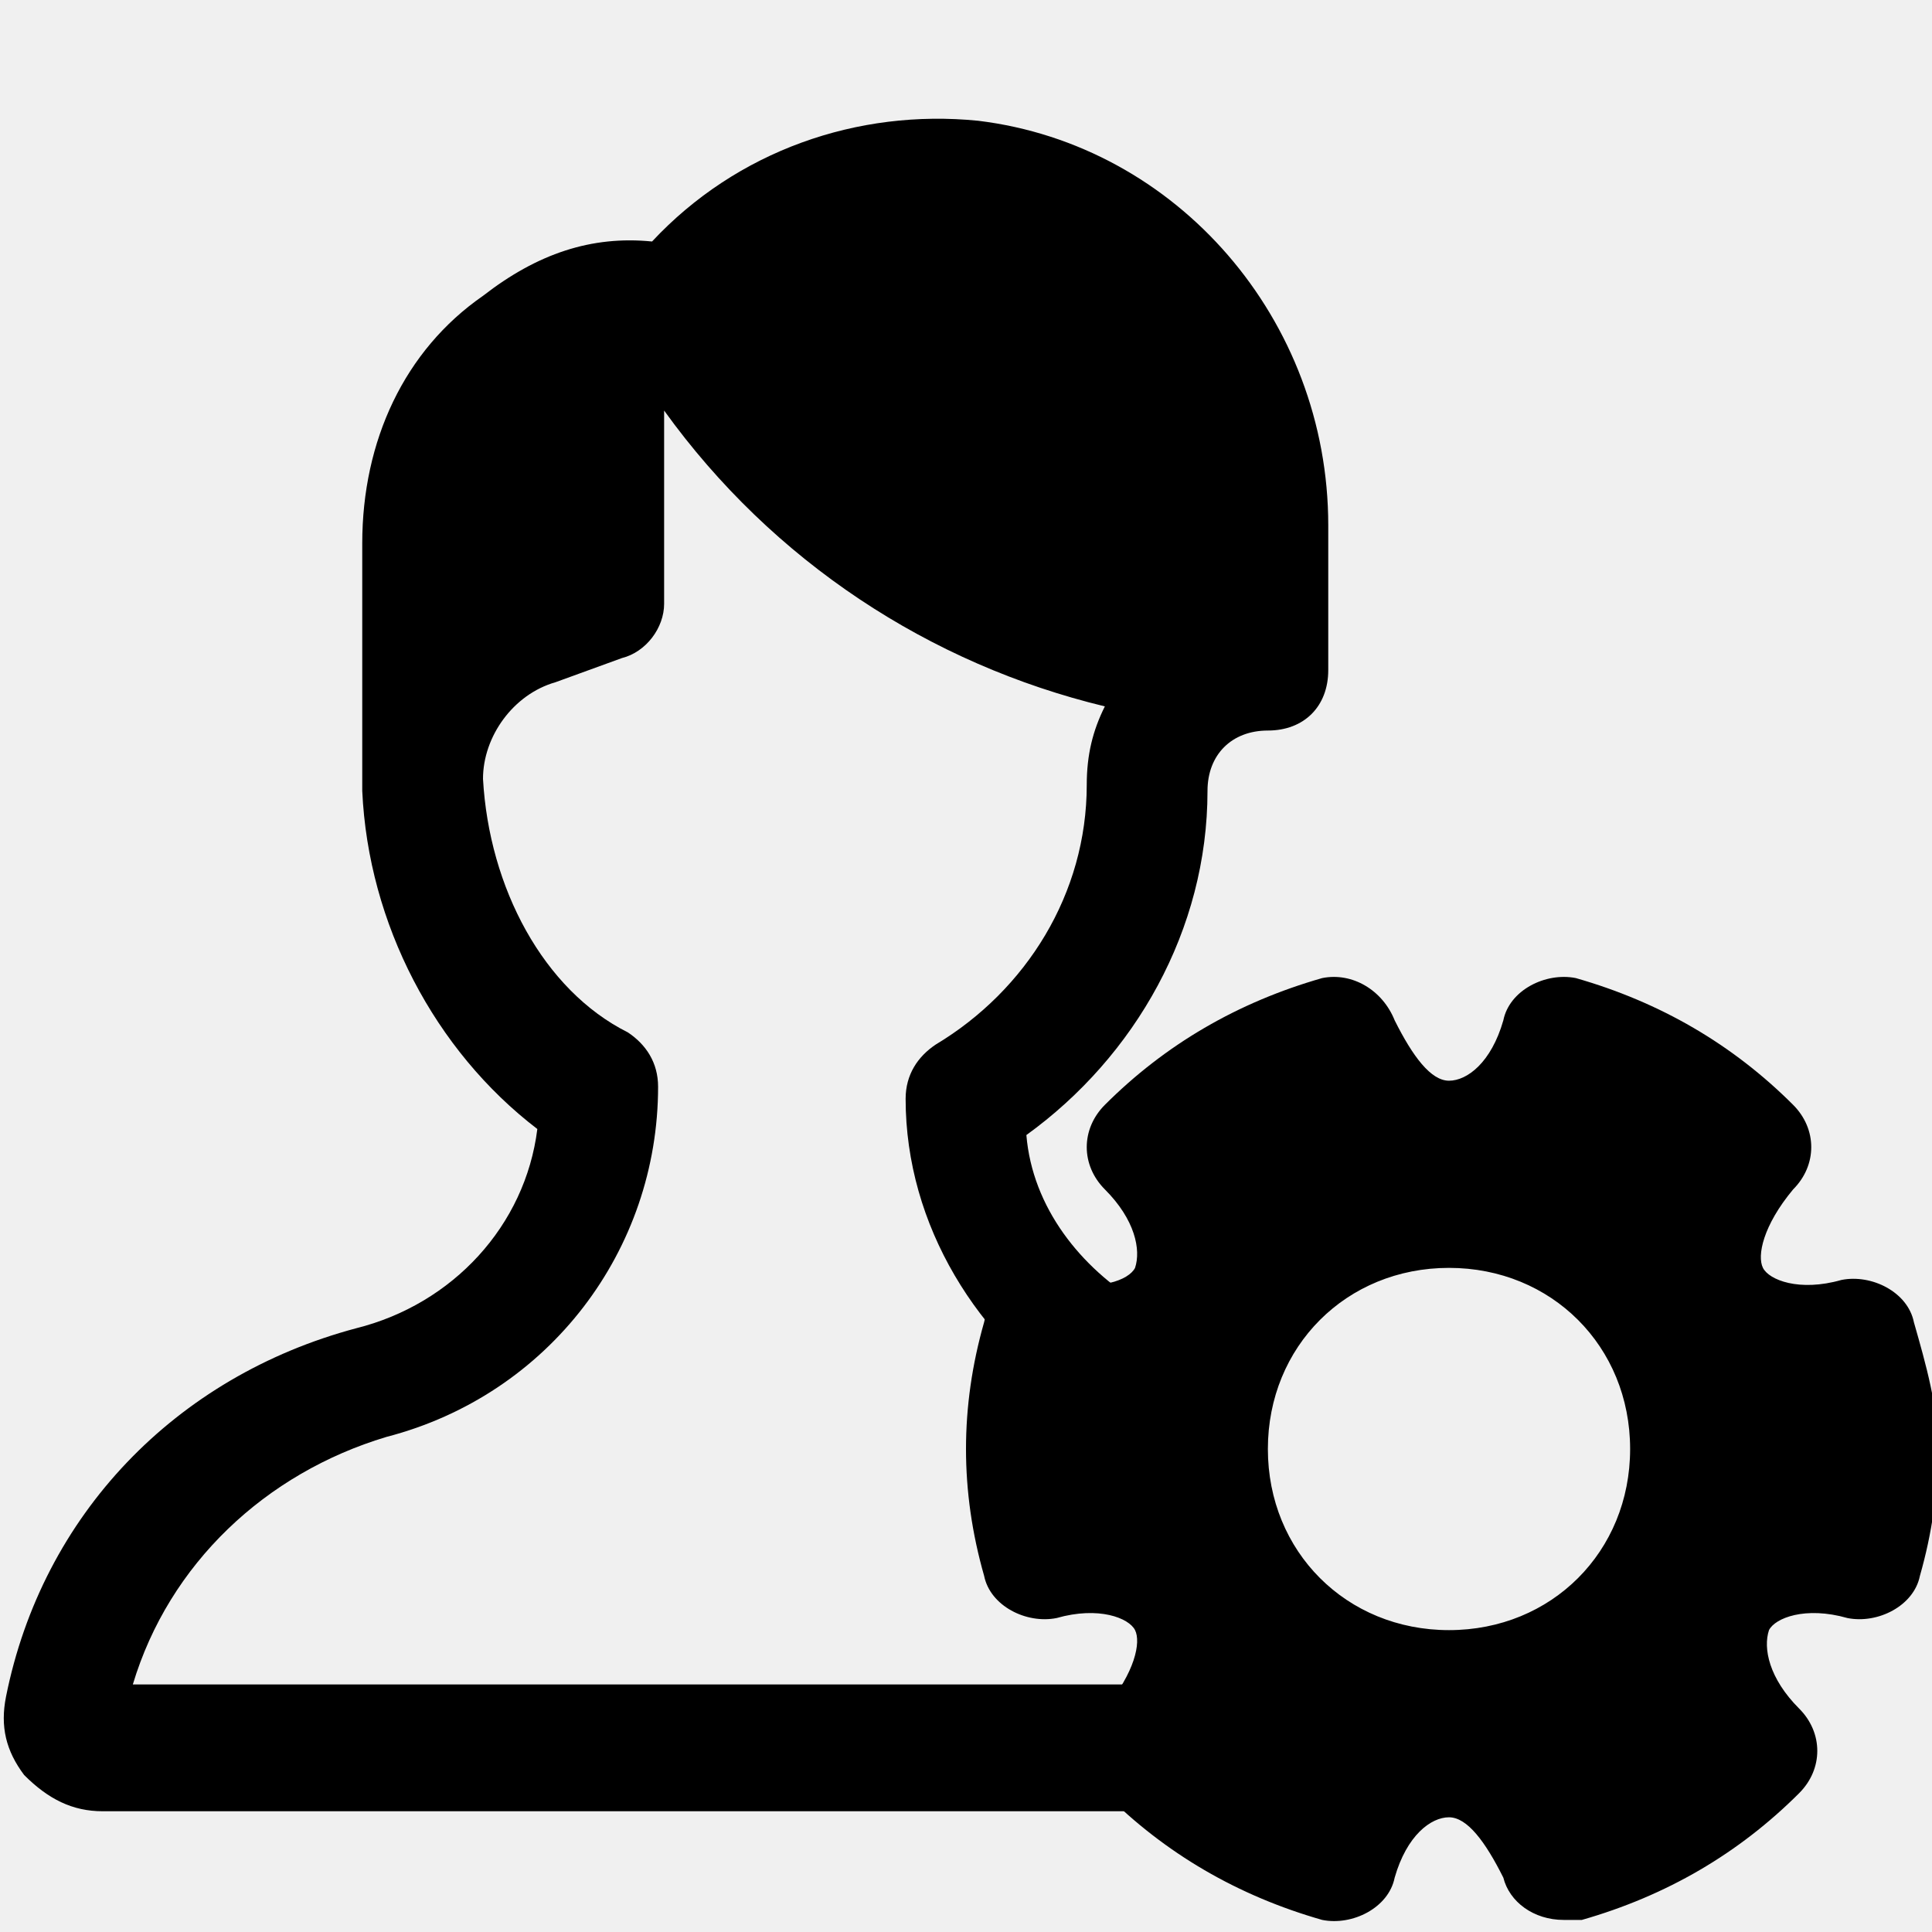
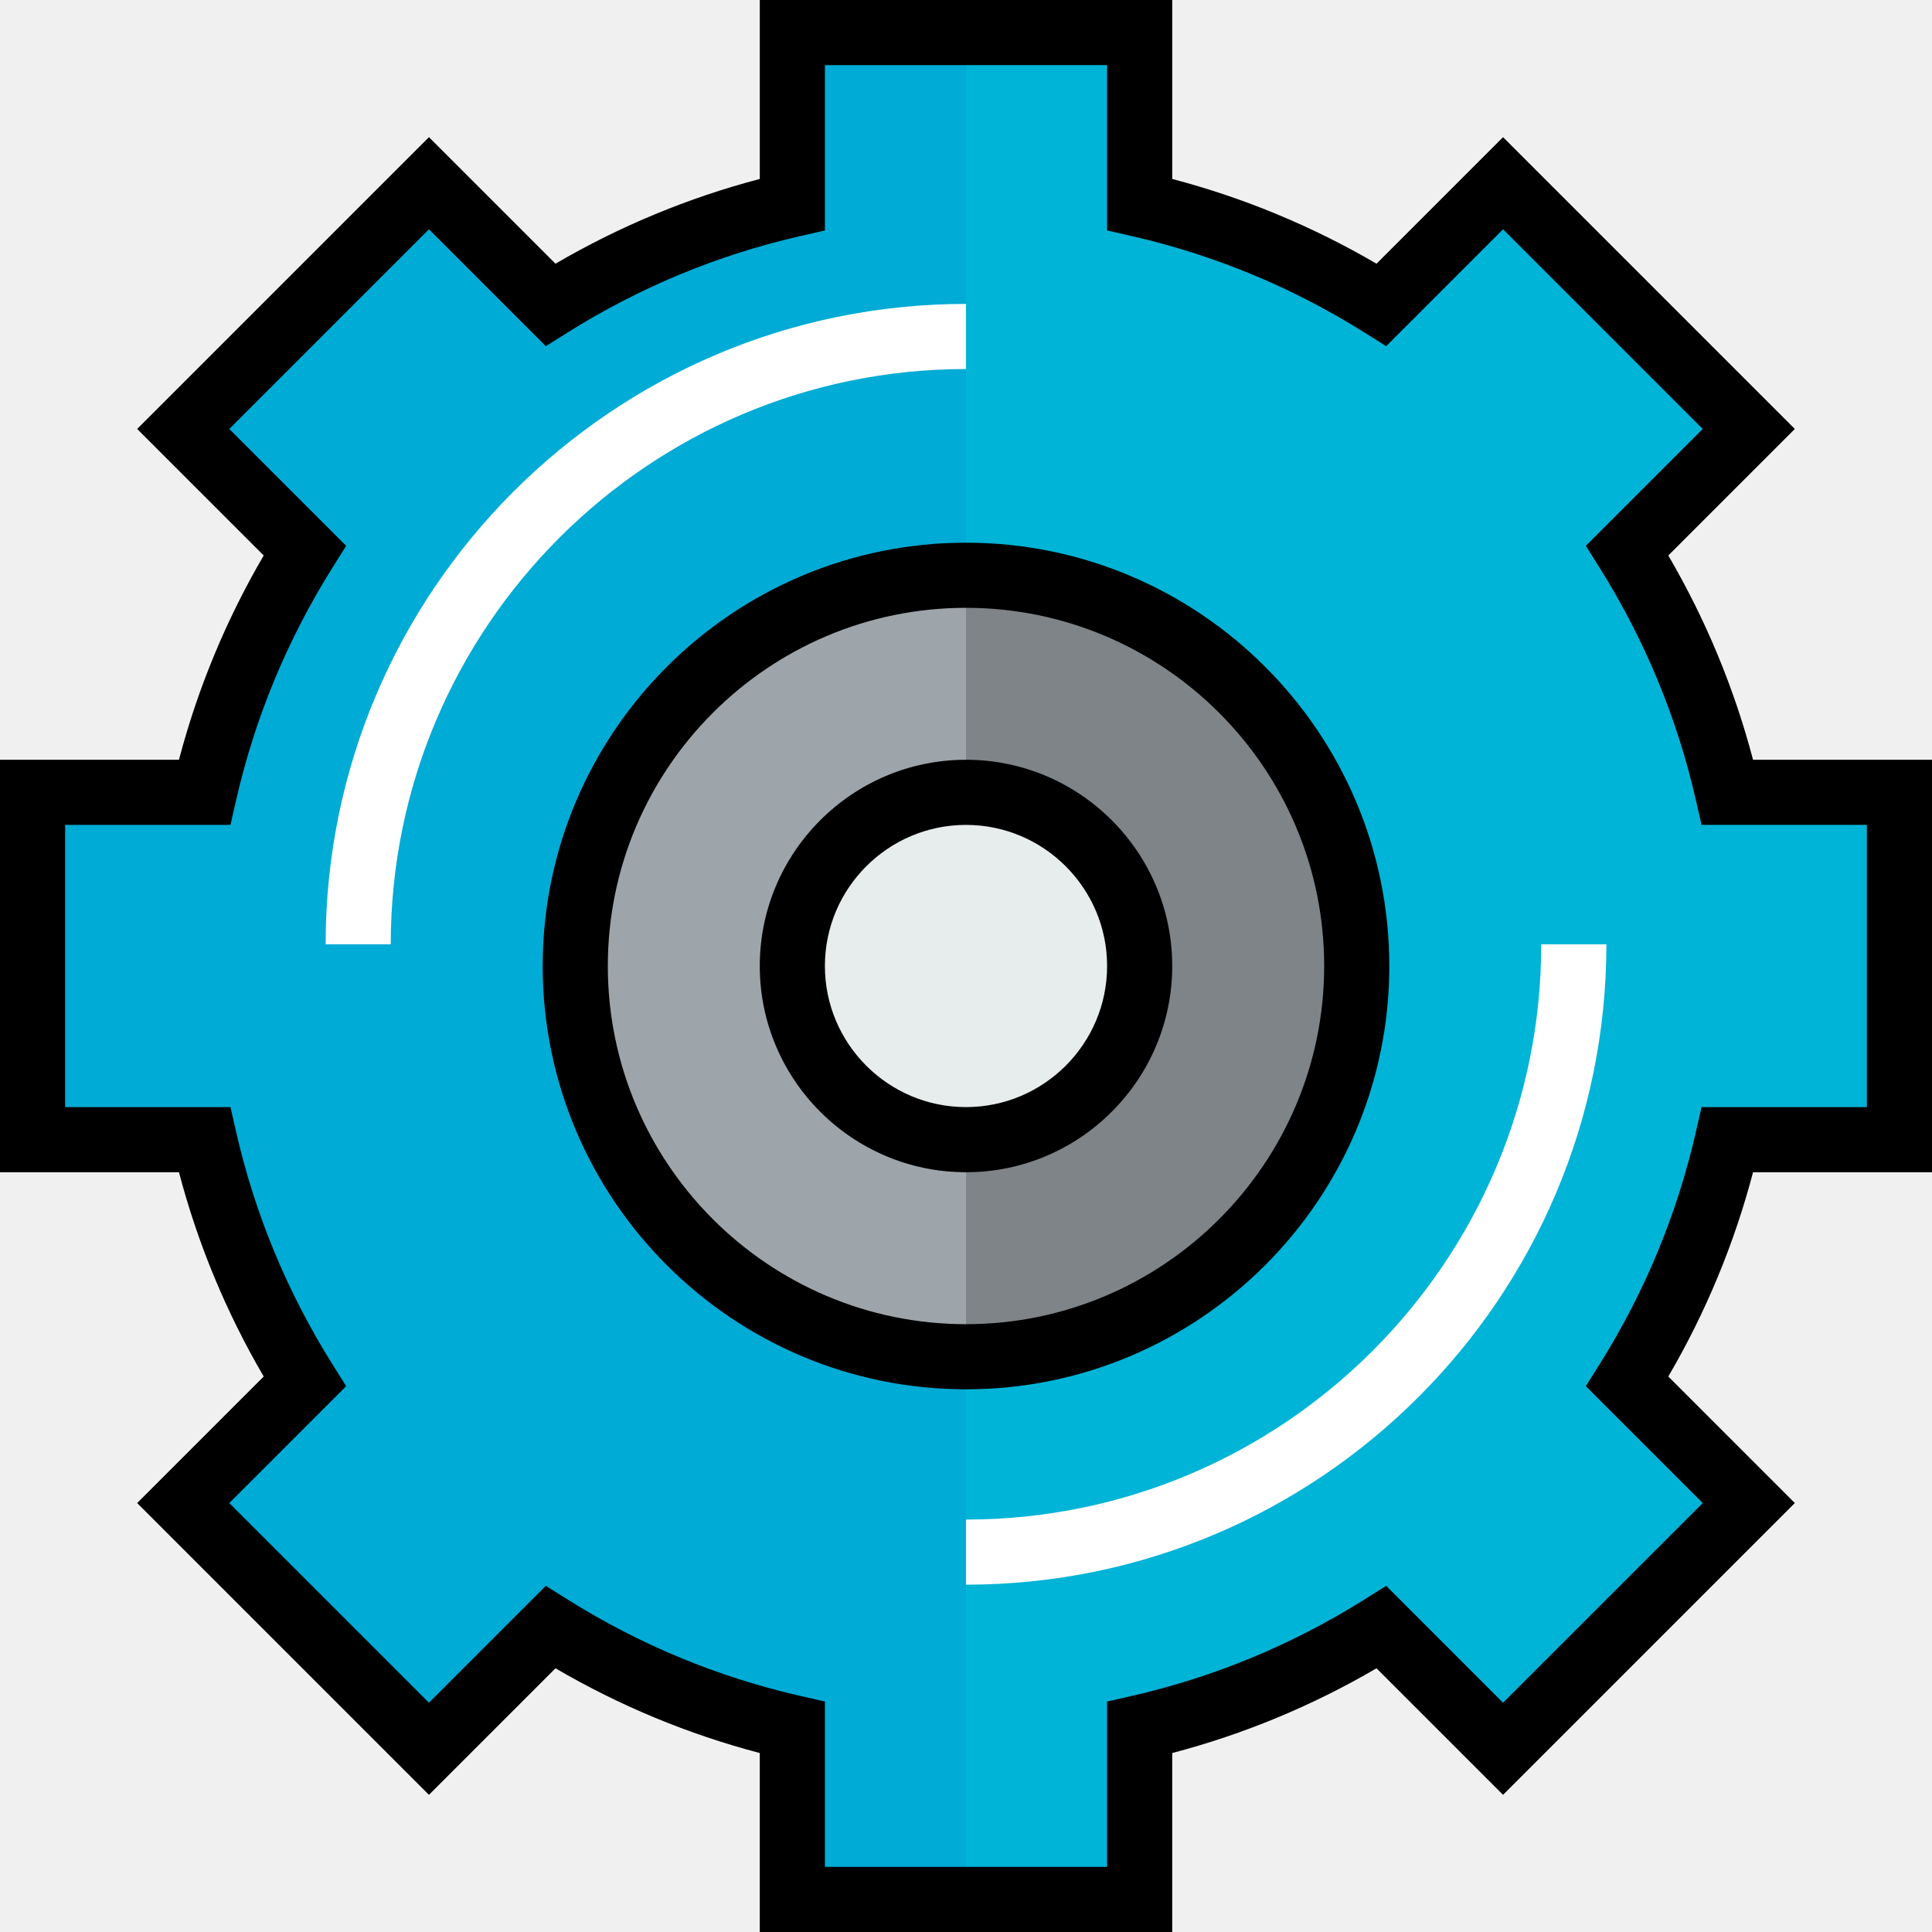
- <svg xmlns="http://www.w3.org/2000/svg" version="1.1" id="Icons" viewBox="0 0 32 32" xml:space="preserve">
-   <style type="text/css">
- 	.st0{fill:none;stroke:#000000;stroke-width:2;stroke-linecap:round;stroke-linejoin:round;stroke-miterlimit:10;}
- </style>
-   <path d="M22.2,29.9c-0.5,0-0.9,0-1.4-0.1c-1-0.2-1.3-1.1-1-1.9H2.2c0.6-2,2.2-3.5,4.2-4.1c2.7-0.7,4.5-3.1,4.5-5.8  c0-0.4-0.2-0.7-0.5-0.9C9,16.4,8.1,14.7,8,12.9c0-0.7,0.5-1.4,1.2-1.6l1.1-0.4c0.4-0.1,0.7-0.5,0.7-0.9V6.8c1.8,2.5,4.4,4.2,7.3,4.9  C18.1,12.1,18,12.5,18,13c0,1.8-1,3.4-2.5,4.3c-0.3,0.2-0.5,0.5-0.5,0.9c0,2.1,1.2,4,2.9,5.1c0.1-0.7,0.5-1.3,1-1.7  c-1-0.6-1.8-1.6-1.9-2.8c1.8-1.3,3-3.4,3-5.7c0-0.6,0.4-1,1-1c0.6,0,1-0.4,1-1V8.7c0-3.4-2.5-6.3-5.8-6.7c-2-0.2-4,0.5-5.4,2  C9.8,3.9,8.9,4.2,8,4.9C6.7,5.8,6,7.3,6,9v3.8c0,0,0,0.1,0,0.1c0,0,0,0.1,0,0.1c0,0,0,0.1,0,0.1c0.1,2.2,1.2,4.3,2.9,5.6  c-0.2,1.6-1.4,2.9-3,3.3c-3,0.8-5.2,3.1-5.8,6.1c-0.1,0.5,0,0.9,0.3,1.3C0.8,29.8,1.2,30,1.7,30h20.7C22.3,30,22.3,30,22.2,29.9z" />
-   <path d="M31.7,21.9c-0.1-0.5-0.7-0.8-1.2-0.7c-0.7,0.2-1.2,0-1.3-0.2c-0.1-0.2,0-0.7,0.5-1.3c0.4-0.4,0.4-1,0-1.4  c-1-1-2.2-1.7-3.6-2.1c-0.5-0.1-1.1,0.2-1.2,0.7c-0.2,0.7-0.6,1-0.9,1s-0.6-0.4-0.9-1c-0.2-0.5-0.7-0.8-1.2-0.7  c-1.4,0.4-2.6,1.1-3.6,2.1c-0.4,0.4-0.4,1,0,1.4c0.5,0.5,0.6,1,0.5,1.3c-0.1,0.2-0.6,0.4-1.3,0.2c-0.5-0.1-1.1,0.2-1.2,0.7  C16.1,22.6,16,23.3,16,24s0.1,1.4,0.3,2.1c0.1,0.5,0.7,0.8,1.2,0.7c0.7-0.2,1.2,0,1.3,0.2c0.1,0.2,0,0.7-0.5,1.3  c-0.4,0.4-0.4,1,0,1.4c1,1,2.2,1.7,3.6,2.1c0.5,0.1,1.1-0.2,1.2-0.7c0.2-0.7,0.6-1,0.9-1s0.6,0.4,0.9,1c0.1,0.4,0.5,0.7,1,0.7  c0.1,0,0.2,0,0.3,0c1.4-0.4,2.6-1.1,3.6-2.1c0.4-0.4,0.4-1,0-1.4c-0.5-0.5-0.6-1-0.5-1.3c0.1-0.2,0.6-0.4,1.3-0.2  c0.5,0.1,1.1-0.2,1.2-0.7c0.2-0.7,0.3-1.4,0.3-2.1S31.9,22.6,31.7,21.9z M24,27c-1.7,0-3-1.3-3-3s1.3-3,3-3s3,1.3,3,3S25.7,27,24,27  z" />
+ <svg xmlns="http://www.w3.org/2000/svg" height="800px" width="800px" version="1.1" id="Layer_1" viewBox="0 0 512 512" xml:space="preserve">
+   <path style="fill:#E7ECED;" d="M256,209.978c25.427,0,46.022,20.595,46.022,46.022S281.427,302.022,256,302.022  S209.978,281.427,209.978,256S230.573,209.978,256,209.978z" />
+   <path style="fill:#7E8488;" d="M256,152.449c57.183,0,103.551,46.368,103.551,103.551S313.183,359.551,256,359.551  S152.449,313.183,152.449,256S198.817,152.449,256,152.449z M302.022,256c0-25.427-20.595-46.022-46.022-46.022  S209.978,230.573,209.978,256s20.595,46.022,46.022,46.022S302.022,281.427,302.022,256z" />
+   <path style="fill:#00B4D7;" d="M503.371,302.022v-92.045h-45.562c-5.293-23.126-14.382-44.642-26.578-64.086l32.216-32.216  l-65.122-65.122l-32.216,32.216c-19.444-12.196-40.96-21.285-64.086-26.578V8.629h-92.045v45.562  c-23.126,5.293-44.642,14.382-64.086,26.578l-32.216-32.216l-65.122,65.122l32.216,32.216  c-12.196,19.444-21.285,40.96-26.578,64.086H8.629v92.045h45.562c5.293,23.126,14.382,44.642,26.578,64.086l-32.216,32.216  l65.122,65.122l32.216-32.216c19.444,12.196,40.96,21.285,64.086,26.578v45.562h92.045v-45.562  c23.126-5.293,44.642-14.382,64.086-26.578l32.216,32.216l65.122-65.122l-32.216-32.216c12.196-19.444,21.285-40.96,26.578-64.086  H503.371z M256,359.551c-57.183,0-103.551-46.368-103.551-103.551S198.817,152.449,256,152.449S359.551,198.817,359.551,256  S313.183,359.551,256,359.551z" />
+   <path style="fill:#9EA5AA;" d="M190.135,176.098c-10.228,8.442-18.809,18.809-25.186,30.547  c-4.782,8.803-8.327,18.377-10.395,28.488c-1.38,6.74-2.104,13.719-2.104,20.868c0,57.183,46.368,103.551,103.551,103.551v-57.528  c-25.427,0-46.022-20.595-46.022-46.022s20.595-46.022,46.022-46.022v-57.528c-17.869,0-34.683,4.529-49.356,12.5  C200.776,168.137,195.249,171.877,190.135,176.098z" />
+   <path style="fill:#00ABD5;" d="M152.449,256c0-7.148,0.724-14.127,2.104-20.868c2.069-10.111,5.614-19.685,10.395-28.488  c6.378-11.738,14.957-22.106,25.186-30.547c5.114-4.221,10.642-7.961,16.509-11.149c14.673-7.971,31.486-12.5,49.356-12.5V8.629  h-46.022v45.562c-23.126,5.293-44.642,14.382-64.086,26.578l-32.216-32.216l-65.122,65.122l32.216,32.216  c-12.196,19.444-21.285,40.96-26.578,64.086H8.629v92.045h45.562c5.293,23.126,14.382,44.642,26.578,64.086l-32.216,32.216  l65.122,65.122l32.216-32.216c19.444,12.196,40.96,21.285,64.086,26.578v45.562H256v-143.82  C198.817,359.551,152.449,313.183,152.449,256z" />
+   <path d="M310.652,512H201.348v-47.427c-18.965-4.983-37.123-12.515-54.14-22.458l-33.533,33.534l-77.325-77.325l33.534-33.534  c-9.943-17.017-17.475-35.174-22.458-54.14H0V201.347h47.427c4.983-18.965,12.515-37.123,22.458-54.14l-33.534-33.532l77.325-77.325  l33.534,33.534c17.017-9.943,35.174-17.475,54.14-22.458V0h109.303v47.427c18.965,4.983,37.123,12.515,54.14,22.458l33.532-33.534  l77.325,77.325l-33.534,33.534c9.943,17.017,17.475,35.174,22.458,54.14H512v109.303h-47.427  c-4.983,18.965-12.515,37.123-22.458,54.14l33.534,33.534l-77.325,77.322l-33.534-33.534c-17.017,9.943-35.174,17.475-54.14,22.458  V512H310.652z M218.607,494.742h74.786V450.93l6.704-1.534c21.74-4.975,42.406-13.547,61.427-25.477l5.825-3.653l30.975,30.975  l52.918-52.918l-30.975-30.975l3.653-5.825c11.93-19.021,20.501-39.687,25.477-61.427l1.534-6.704h43.81v-74.786H450.93  l-1.534-6.704c-4.975-21.74-13.547-42.406-25.477-61.427l-3.653-5.825l30.975-30.973l-52.918-52.918l-30.975,30.975l-5.825-3.653  c-19.021-11.93-39.687-20.501-61.427-25.477l-6.703-1.534V17.258h-74.786V61.07l-6.704,1.534  c-21.74,4.975-42.406,13.547-61.427,25.477l-5.825,3.653l-30.974-30.975l-52.918,52.918l30.975,30.975l-3.653,5.825  c-11.93,19.021-20.501,39.687-25.477,61.427l-1.534,6.703H17.258v74.786H61.07l1.534,6.704c4.975,21.74,13.547,42.406,25.477,61.427  l3.653,5.825l-30.975,30.974l52.918,52.918l30.975-30.975l5.825,3.653c19.021,11.93,39.687,20.501,61.427,25.477l6.704,1.534v43.811  H218.607z" />
+   <path d="M256,368.18c-61.856,0-112.18-50.323-112.18-112.18S194.144,143.82,256,143.82S368.18,194.144,368.18,256  S317.857,368.18,256,368.18z M256,161.079c-52.34,0-94.921,42.581-94.921,94.921S203.66,350.921,256,350.921  S350.921,308.34,350.921,256S308.34,161.079,256,161.079z" />
+   <path d="M256,310.652c-30.134,0-54.652-24.517-54.652-54.652s24.517-54.652,54.652-54.652s54.652,24.517,54.652,54.652  S286.134,310.652,256,310.652z M256,218.607c-20.618,0-37.393,16.775-37.393,37.393s16.775,37.393,37.393,37.393  s37.393-16.775,37.393-37.393S276.618,218.607,256,218.607z" />
+   <g>
+     <path style="fill:#FFFFFF;" d="M103.551,250.247H86.292c0-93.577,76.13-169.708,169.708-169.708v17.258   C171.939,97.798,103.551,166.186,103.551,250.247z" />
+     <path style="fill:#FFFFFF;" d="M256,419.955v-17.258c84.061,0,152.449-68.388,152.449-152.449h17.258   C425.708,343.825,349.577,419.955,256,419.955z" />
+   </g>
</svg>
